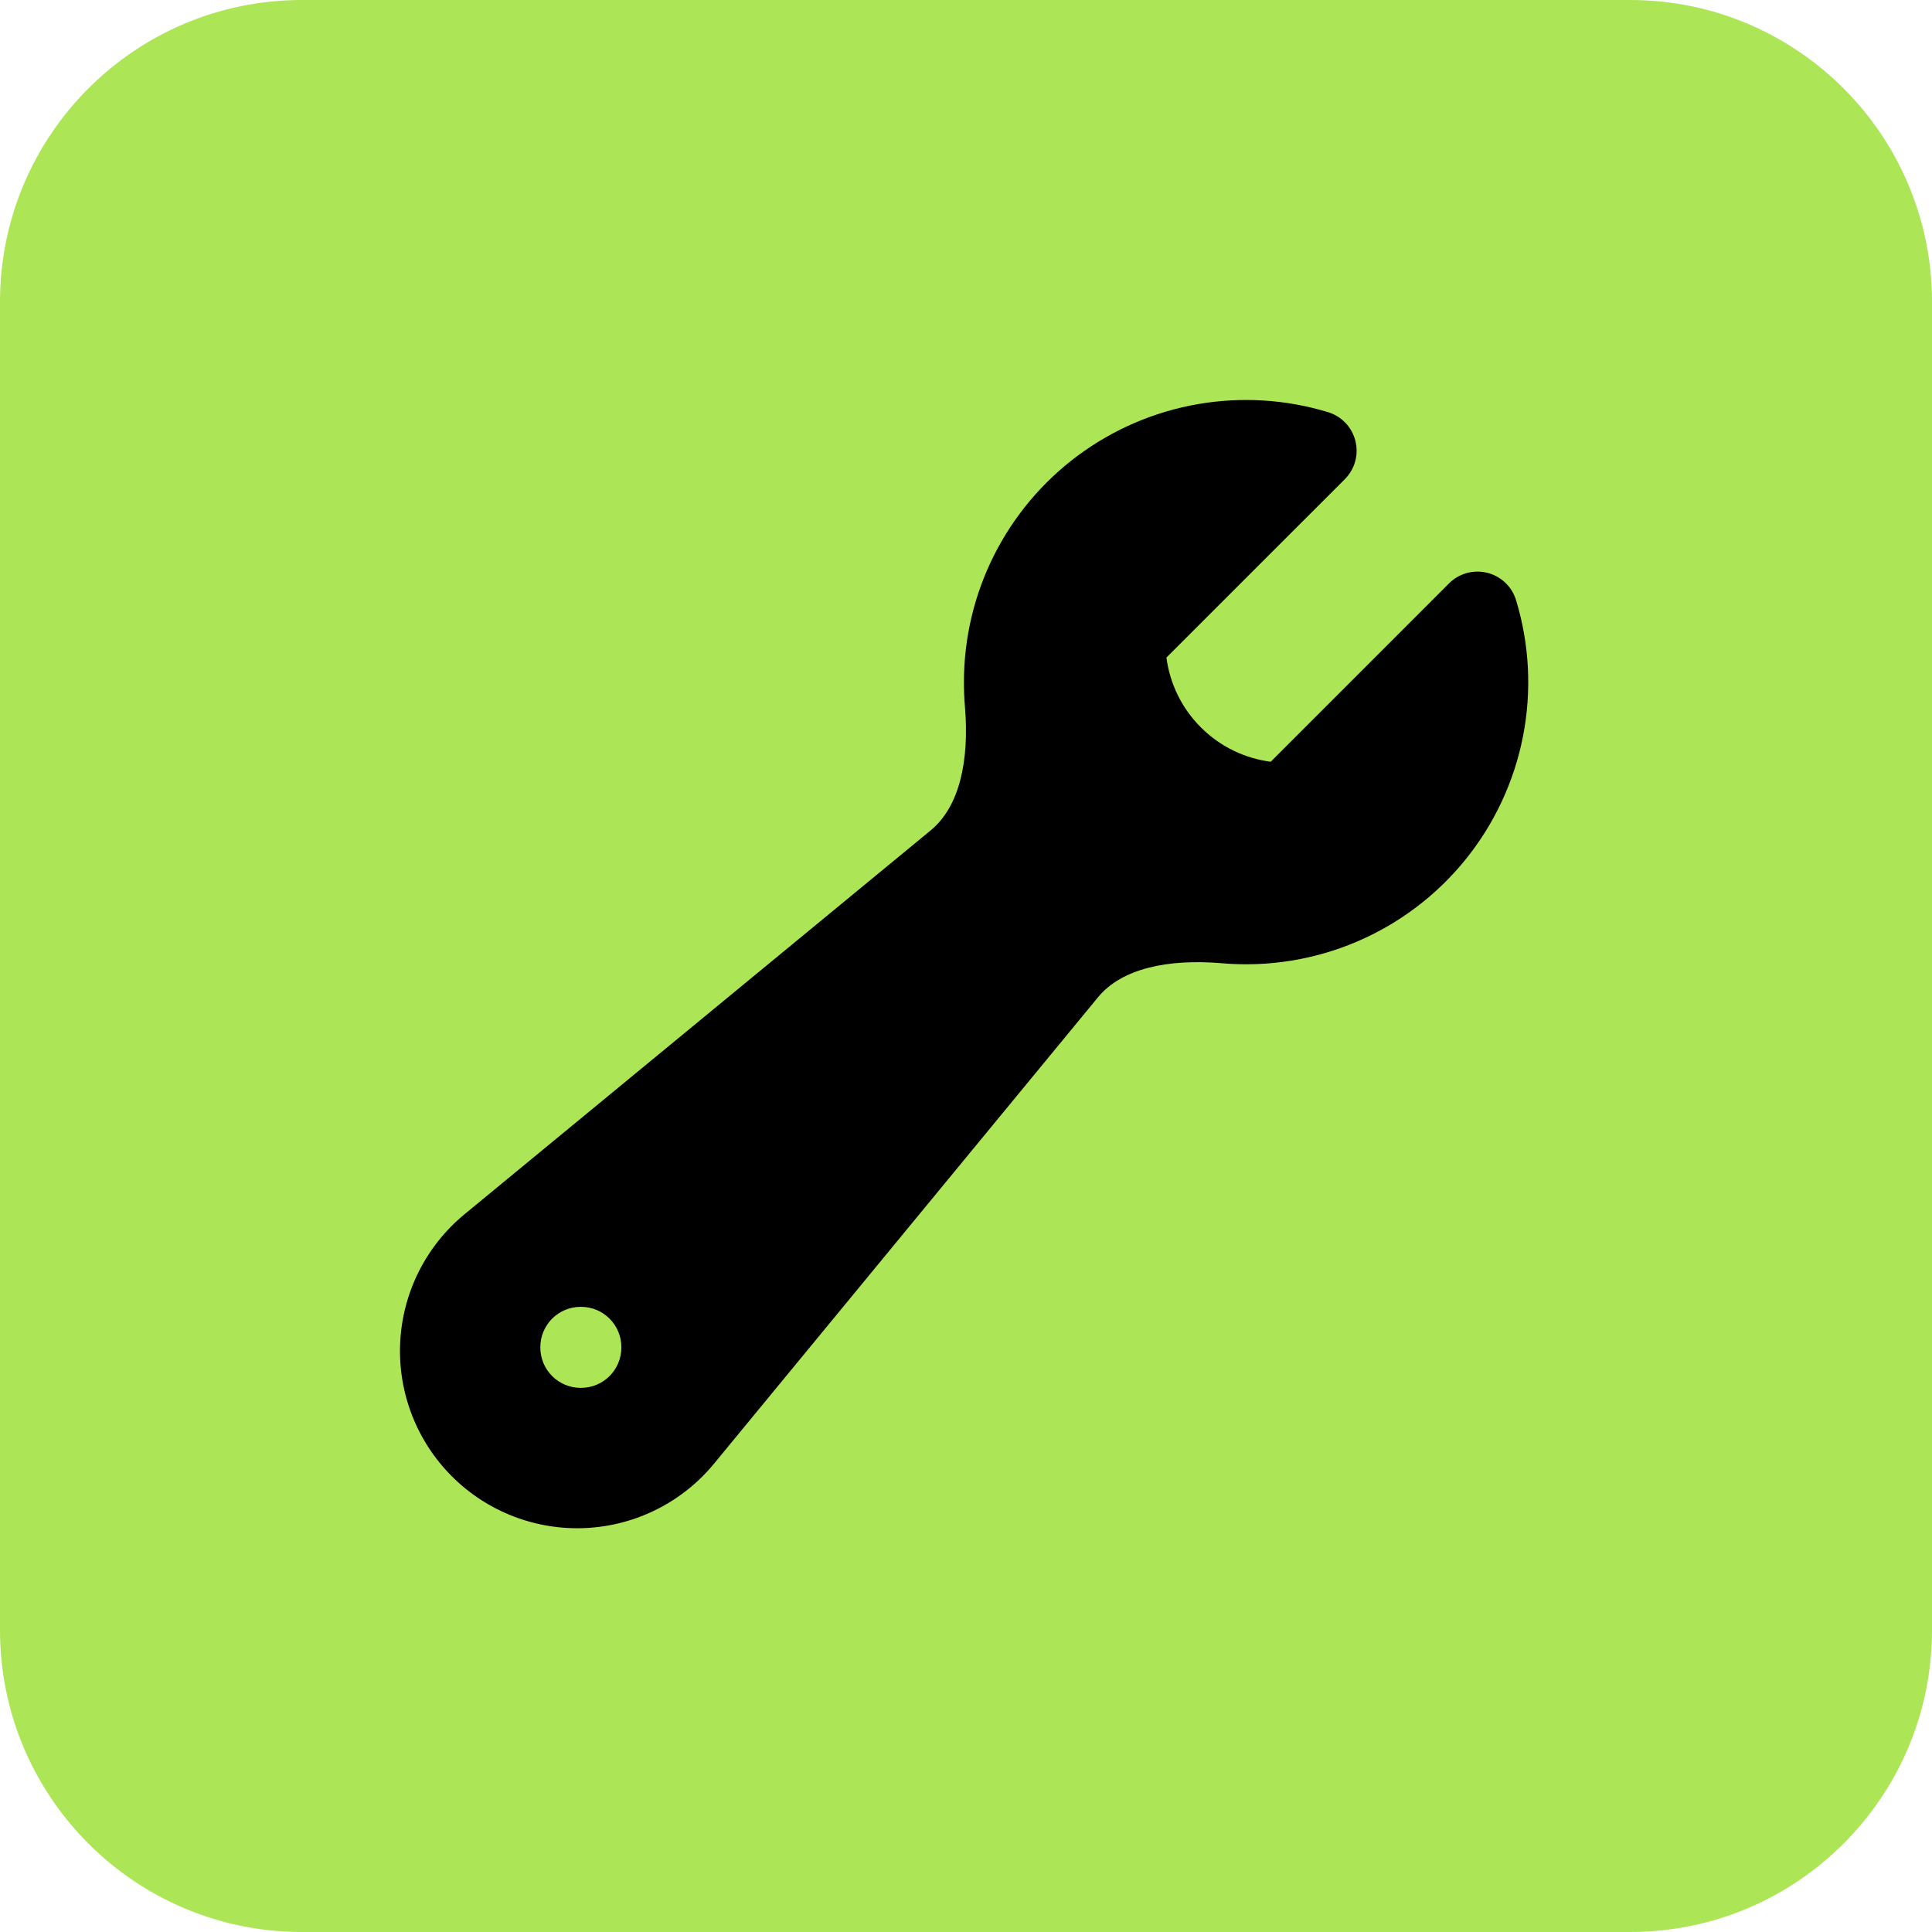
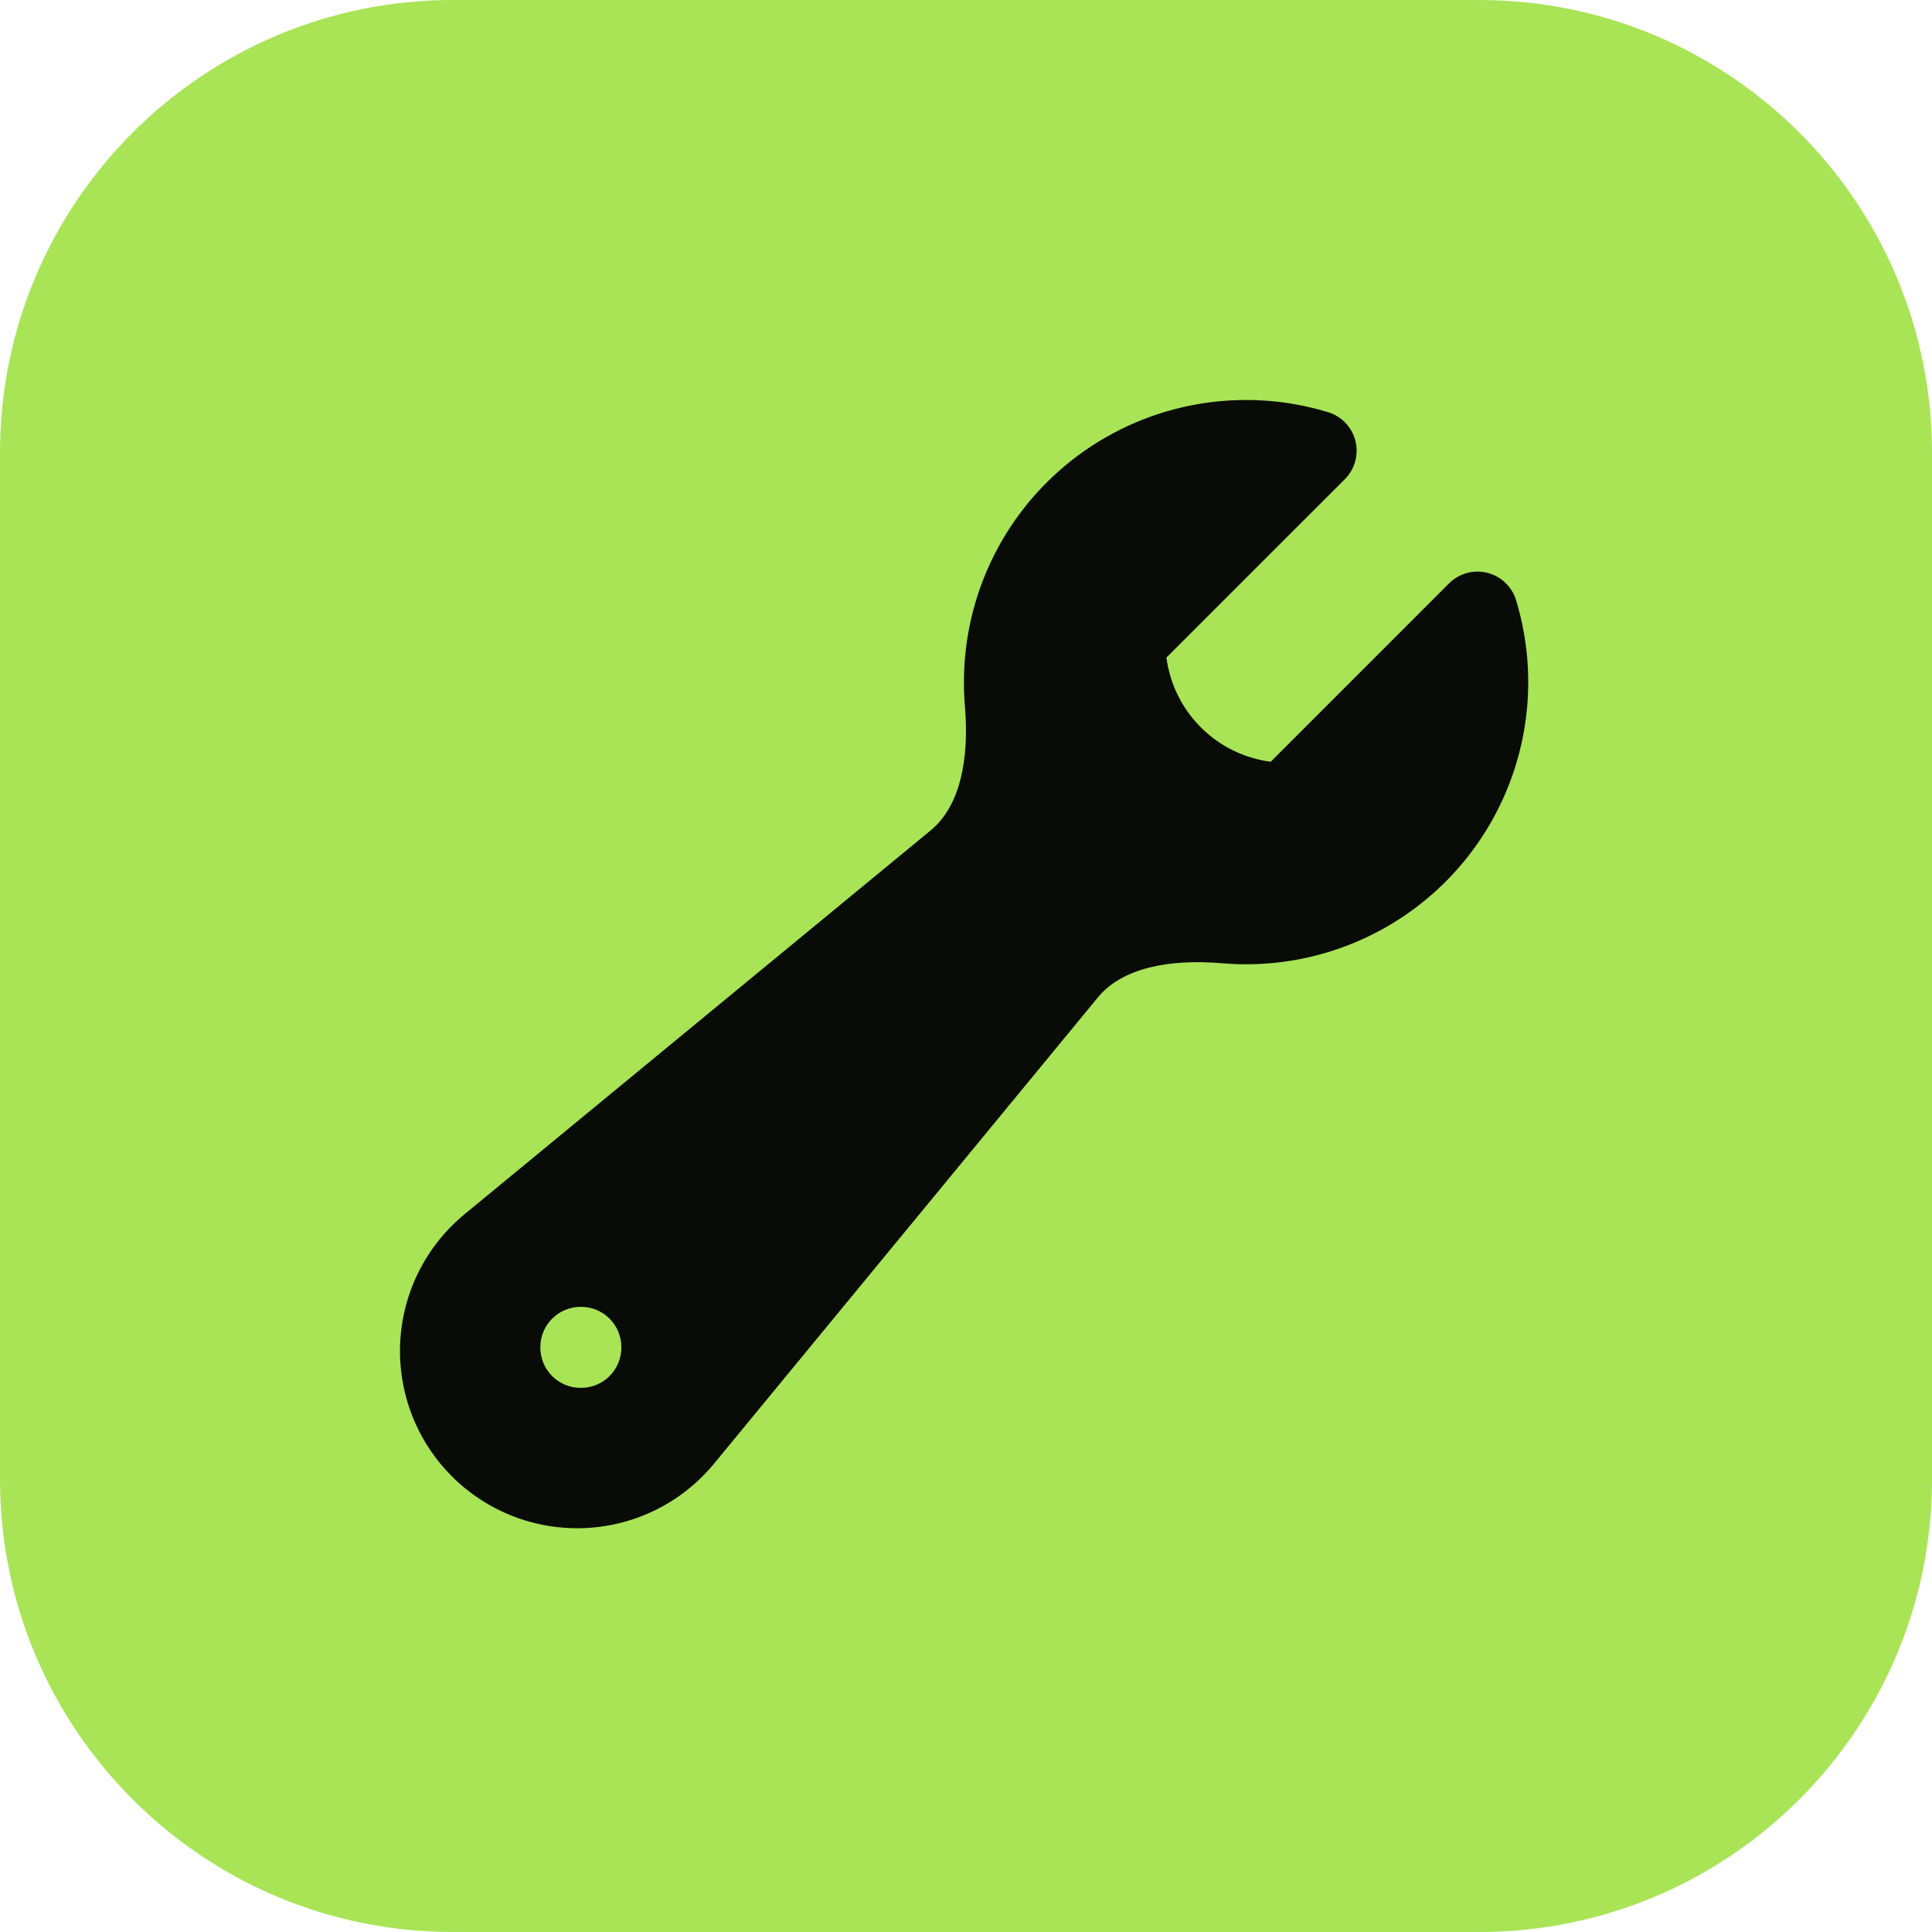
<svg xmlns="http://www.w3.org/2000/svg" width="512" height="512" viewBox="0 0 512 512" fill="none">
-   <rect width="512" height="512" rx="80" fill="#ACE556" />
-   <path fill-rule="evenodd" clip-rule="evenodd" d="M255.453 180.781C255.45 169.104 258.182 157.589 263.431 147.158C268.68 136.727 276.299 127.67 285.678 120.714C295.057 113.758 305.935 109.095 317.441 107.1C328.946 105.104 340.759 105.832 351.933 109.224C353.699 109.759 355.297 110.742 356.57 112.078C357.842 113.414 358.747 115.057 359.196 116.847C359.645 118.637 359.623 120.512 359.131 122.291C358.639 124.07 357.695 125.69 356.391 126.995L309.112 174.259C310.009 181.023 313.042 187.56 318.24 192.757C323.438 197.955 329.974 200.988 336.753 201.871L384.003 154.607C385.308 153.303 386.929 152.359 388.708 151.867C390.486 151.375 392.362 151.353 394.152 151.802C395.942 152.251 397.585 153.156 398.921 154.429C400.257 155.701 401.241 157.299 401.776 159.065C405.325 170.754 405.955 183.135 403.612 195.124C401.269 207.113 396.023 218.346 388.334 227.839C380.645 237.332 370.747 244.796 359.506 249.578C348.264 254.361 336.022 256.316 323.851 255.272C309.354 254.048 297.221 256.696 290.969 264.301L189.148 387.978C184.979 393.016 179.804 397.127 173.954 400.049C168.104 402.972 161.708 404.64 155.177 404.948C148.645 405.256 142.12 404.196 136.022 401.837C129.923 399.478 124.384 395.871 119.76 391.248C115.135 386.625 111.527 381.087 109.167 374.989C106.806 368.89 105.745 362.367 106.052 355.835C106.358 349.303 108.025 342.907 110.946 337.057C113.867 331.206 117.978 326.03 123.015 321.86L246.681 220.028C254.271 213.762 256.934 201.643 255.709 187.147C255.535 185.029 255.449 182.906 255.453 180.781ZM143.194 357.005C143.194 354.173 144.319 351.456 146.322 349.453C148.325 347.45 151.041 346.325 153.874 346.325H153.988C156.821 346.325 159.537 347.45 161.54 349.453C163.543 351.456 164.669 354.173 164.669 357.005V357.119C164.669 359.952 163.543 362.668 161.54 364.671C159.537 366.674 156.821 367.799 153.988 367.799H153.874C151.041 367.799 148.325 366.674 146.322 364.671C144.319 362.668 143.194 359.952 143.194 357.119V357.005Z" fill="black" />
+   <rect width="512" height="512" rx="120" fill="#A8E456" />
+   <path d="M255.453 180.781C255.45 169.104 258.182 157.589 263.431 147.158C268.68 136.727 276.299 127.67 285.678 120.714C295.057 113.758 305.935 109.095 317.441 107.1C328.946 105.104 340.759 105.832 351.933 109.224C353.699 109.759 355.297 110.742 356.57 112.078C357.842 113.414 358.747 115.057 359.196 116.847C359.645 118.637 359.623 120.512 359.131 122.291C358.639 124.07 357.695 125.69 356.391 126.995L309.112 174.259C310.009 181.023 313.042 187.56 318.24 192.757C323.438 197.955 329.974 200.988 336.753 201.871L384.003 154.607C385.308 153.303 386.929 152.359 388.708 151.867C390.486 151.375 392.362 151.353 394.152 151.802C395.942 152.251 397.585 153.156 398.921 154.429C400.257 155.701 401.241 157.299 401.776 159.065C405.325 170.754 405.955 183.135 403.612 195.124C401.269 207.113 396.023 218.346 388.334 227.839C380.645 237.332 370.747 244.796 359.506 249.578C348.264 254.361 336.022 256.316 323.851 255.272C309.354 254.048 297.221 256.696 290.969 264.301L189.148 387.978C184.979 393.016 179.804 397.127 173.954 400.049C168.104 402.972 161.708 404.64 155.177 404.948C148.645 405.256 142.12 404.196 136.022 401.837C129.923 399.478 124.384 395.871 119.76 391.248C115.135 386.625 111.527 381.087 109.167 374.988C106.806 368.89 105.745 362.367 106.052 355.835C106.358 349.303 108.025 342.907 110.946 337.057C113.867 331.206 117.978 326.03 123.015 321.86L246.68 220.028C254.271 213.762 256.934 201.643 255.709 187.147C255.535 185.029 255.449 182.906 255.453 180.781ZM143.194 357.005C143.194 354.173 144.319 351.456 146.322 349.453C148.325 347.45 151.041 346.325 153.874 346.325H153.988C156.821 346.325 159.537 347.45 161.54 349.453C163.543 351.456 164.669 354.173 164.669 357.005V357.119C164.669 359.952 163.543 362.668 161.54 364.671C159.537 366.674 156.821 367.799 153.988 367.799H153.874C151.041 367.799 148.325 366.674 146.322 364.671C144.319 362.668 143.194 359.952 143.194 357.119V357.005Z" fill-rule="evenodd" clip-rule="evenodd" fill="#080B06" />
</svg>
